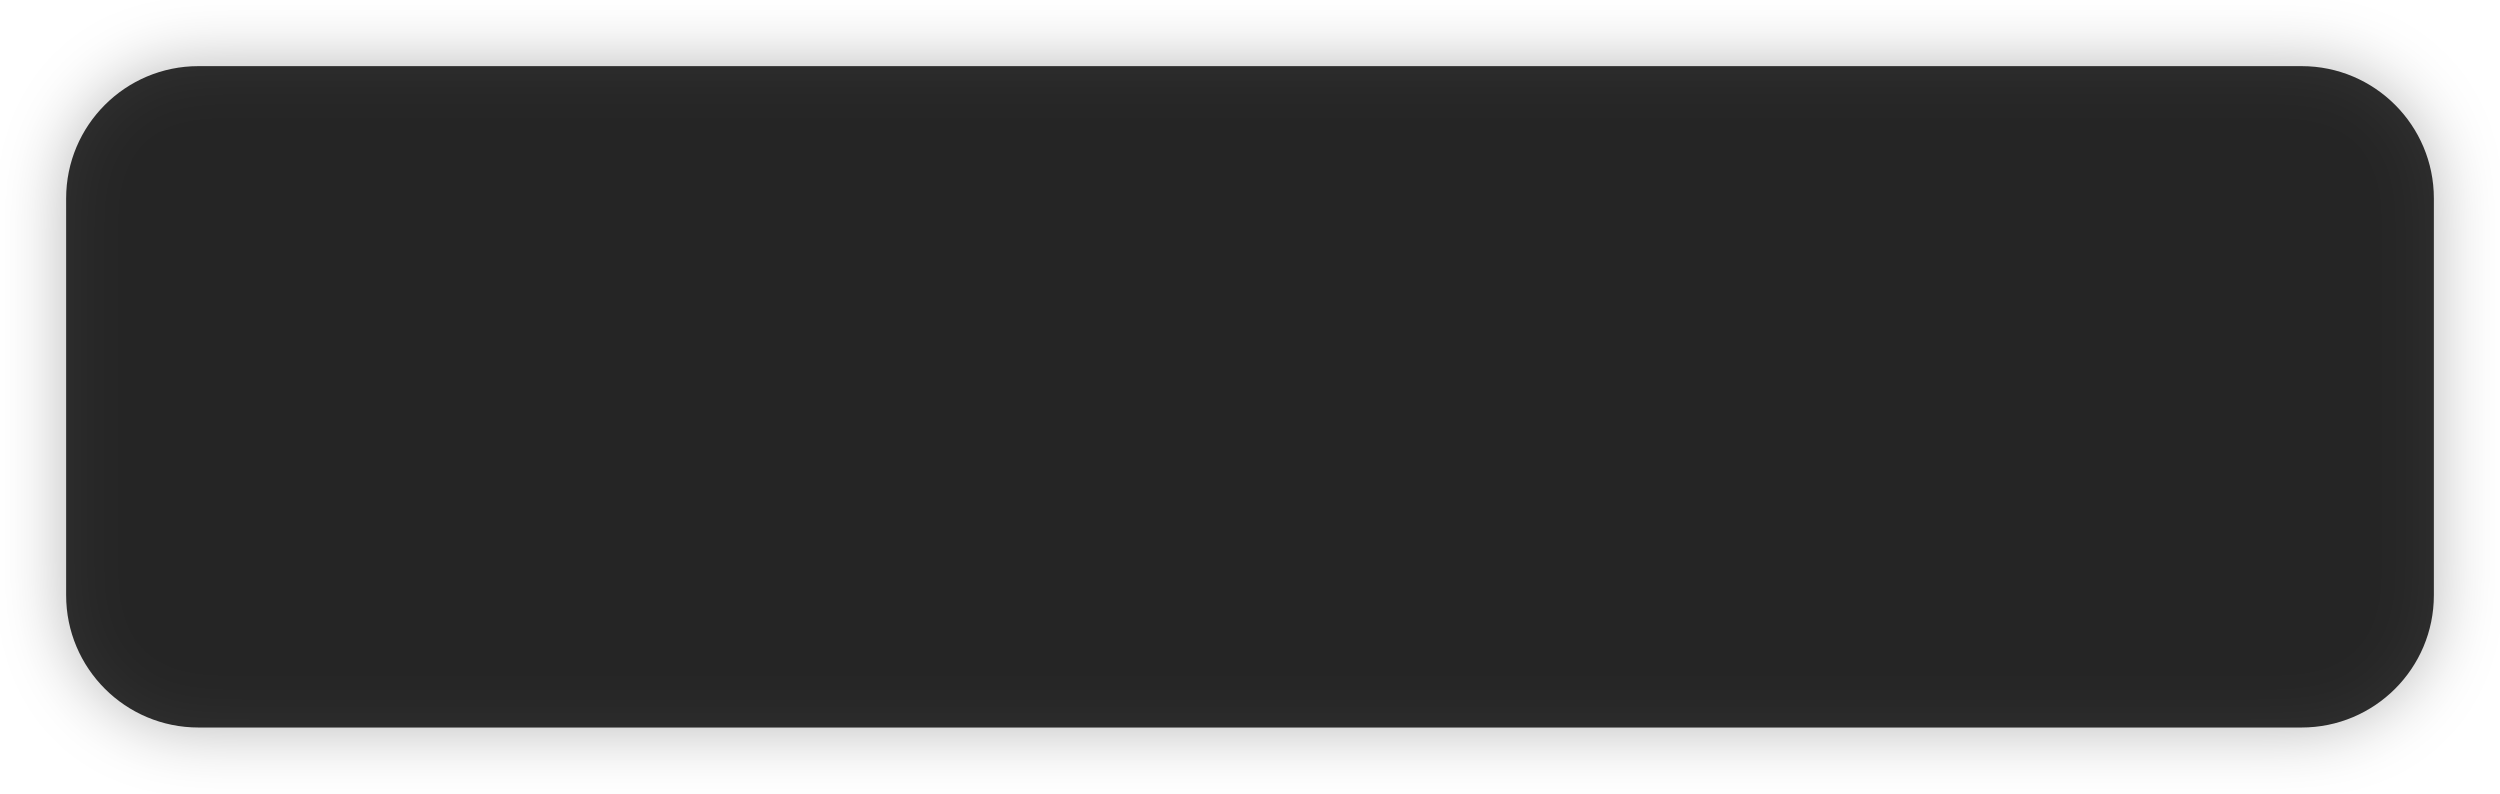
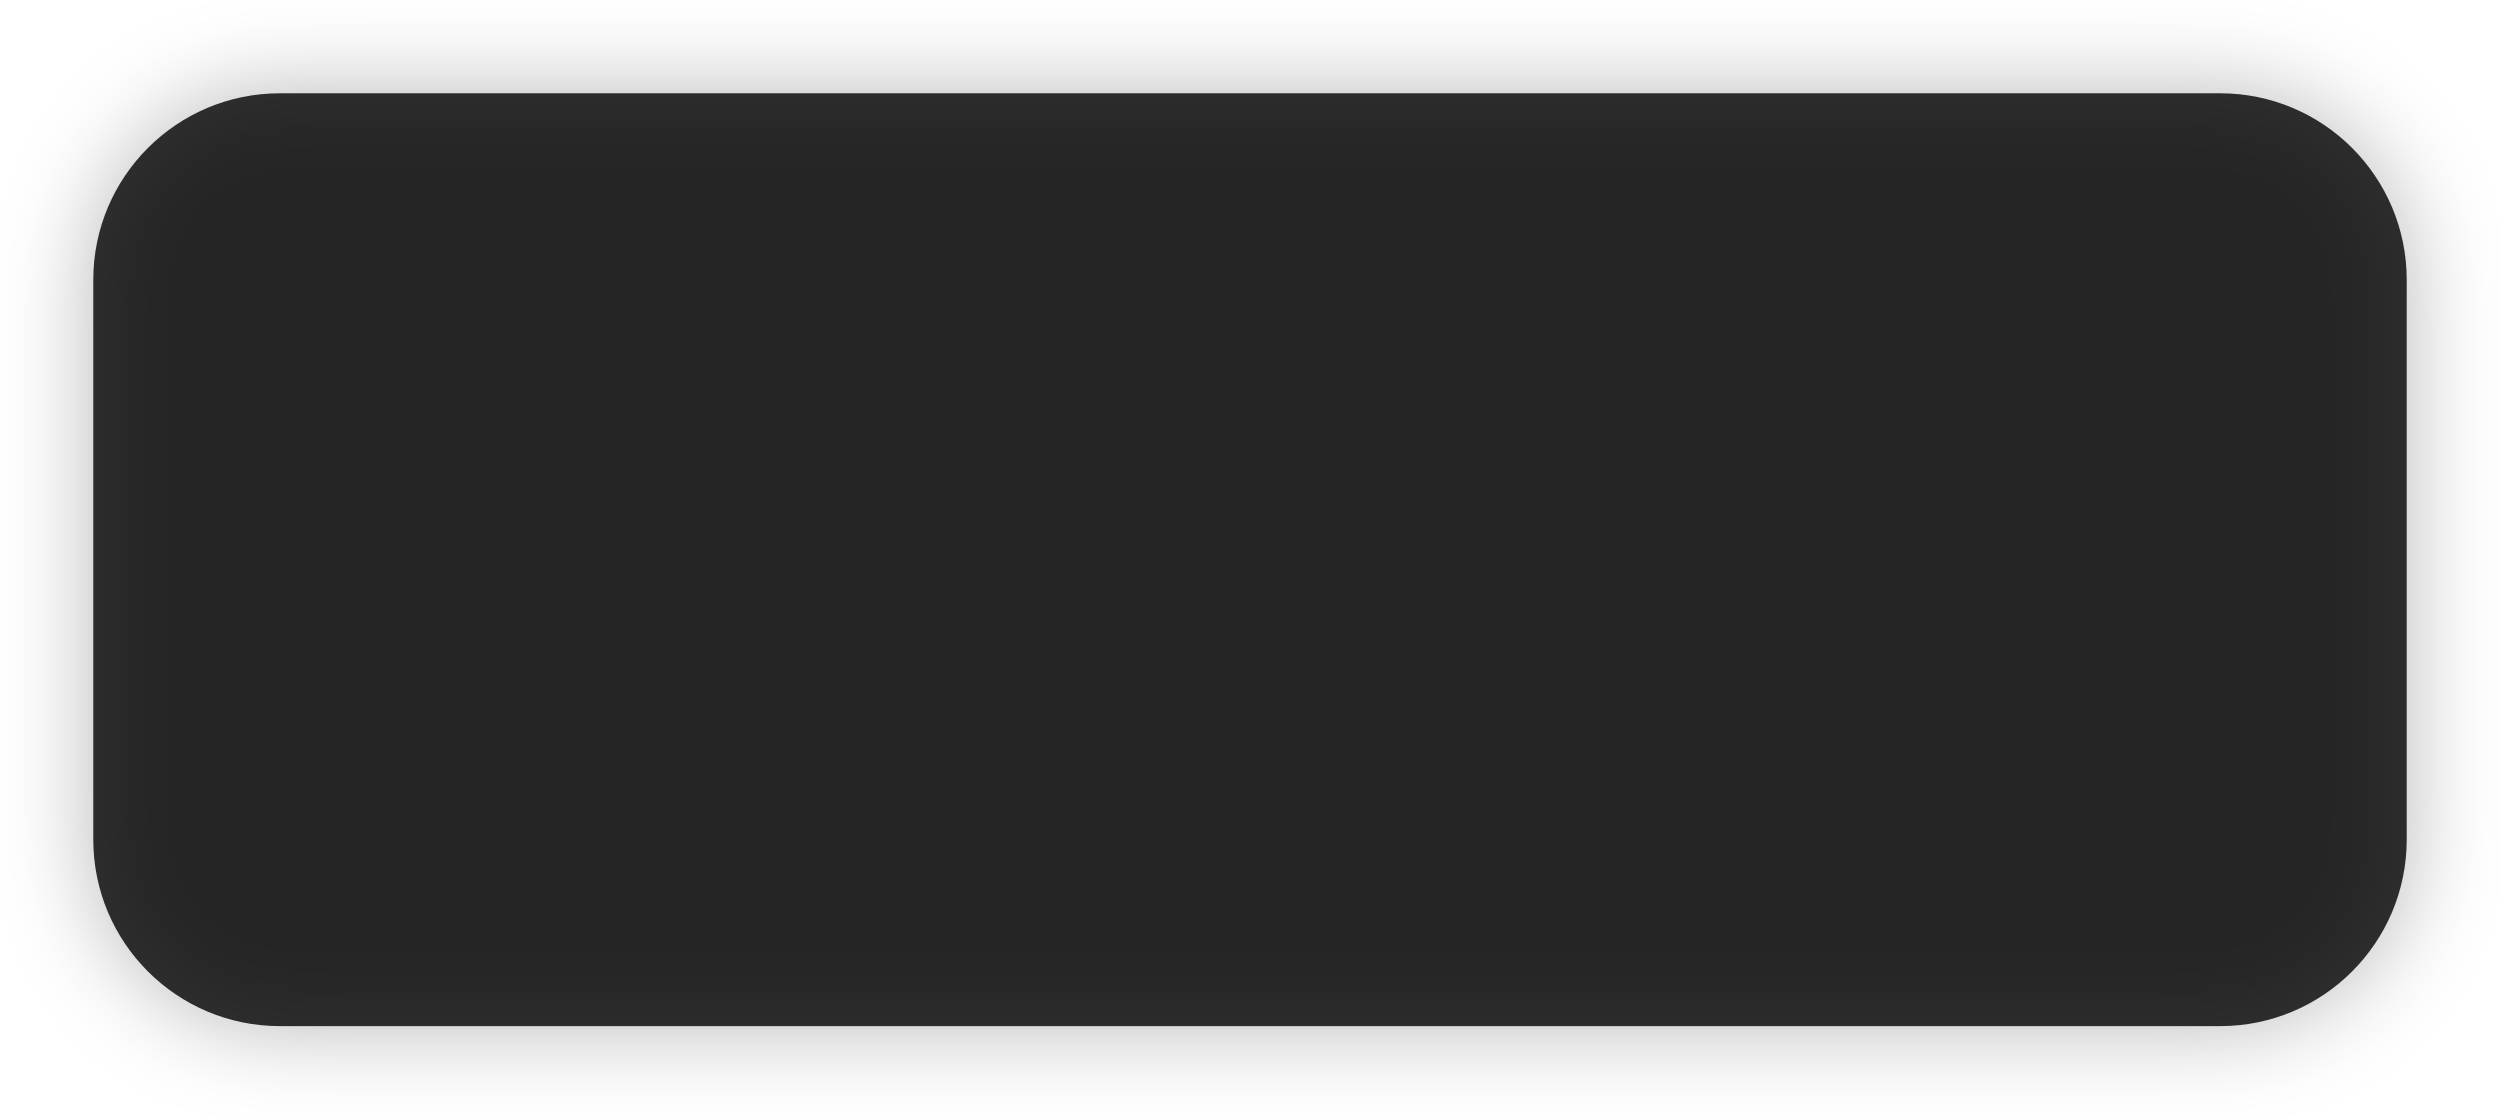
- <svg xmlns="http://www.w3.org/2000/svg" xmlns:xlink="http://www.w3.org/1999/xlink" version="1.1" width="189px" height="60px">
+ <svg xmlns="http://www.w3.org/2000/svg" xmlns:xlink="http://www.w3.org/1999/xlink" version="1.1" width="134px" height="60px">
  <defs>
-     <filter x="94px" y="377px" width="189px" height="60px" filterUnits="userSpaceOnUse" id="filter7779">
+     <filter x="121px" y="378px" width="134px" height="60px" filterUnits="userSpaceOnUse" id="filter8862">
      <feOffset dx="0" dy="0" in="SourceAlpha" result="shadowOffsetInner" />
      <feGaussianBlur stdDeviation="2.5" in="shadowOffsetInner" result="shadowGaussian" />
      <feComposite in2="shadowGaussian" operator="atop" in="SourceAlpha" result="shadowComposite" />
      <feColorMatrix type="matrix" values="0 0 0 0 0  0 0 0 0 0  0 0 0 0 0  0 0 0 0.349 0  " in="shadowComposite" />
    </filter>
-     <g id="widget7780">
-       <path d="M 99 392  A 10 10 0 0 1 109 382 L 268 382  A 10 10 0 0 1 278 392 L 278 422  A 10 10 0 0 1 268 432 L 109 432  A 10 10 0 0 1 99 422 L 99 392  Z " fill-rule="nonzero" fill="#000000" stroke="none" fill-opacity="0.8" />
+     <g id="widget8863">
+       <path d="M 126 393  A 10 10 0 0 1 136 383 L 240 383  A 10 10 0 0 1 250 393 L 250 423  A 10 10 0 0 1 240 433 L 136 433  A 10 10 0 0 1 126 423 L 126 393  Z " fill-rule="nonzero" fill="#000000" stroke="none" fill-opacity="0.8" />
    </g>
  </defs>
-   <g transform="matrix(1 0 0 1 -94 -377 )">
-     <use xlink:href="#widget7780" filter="url(#filter7779)" />
-     <use xlink:href="#widget7780" />
+   <g transform="matrix(1 0 0 1 -121 -378 )">
+     <use xlink:href="#widget8863" filter="url(#filter8862)" />
+     <use xlink:href="#widget8863" />
  </g>
</svg>
